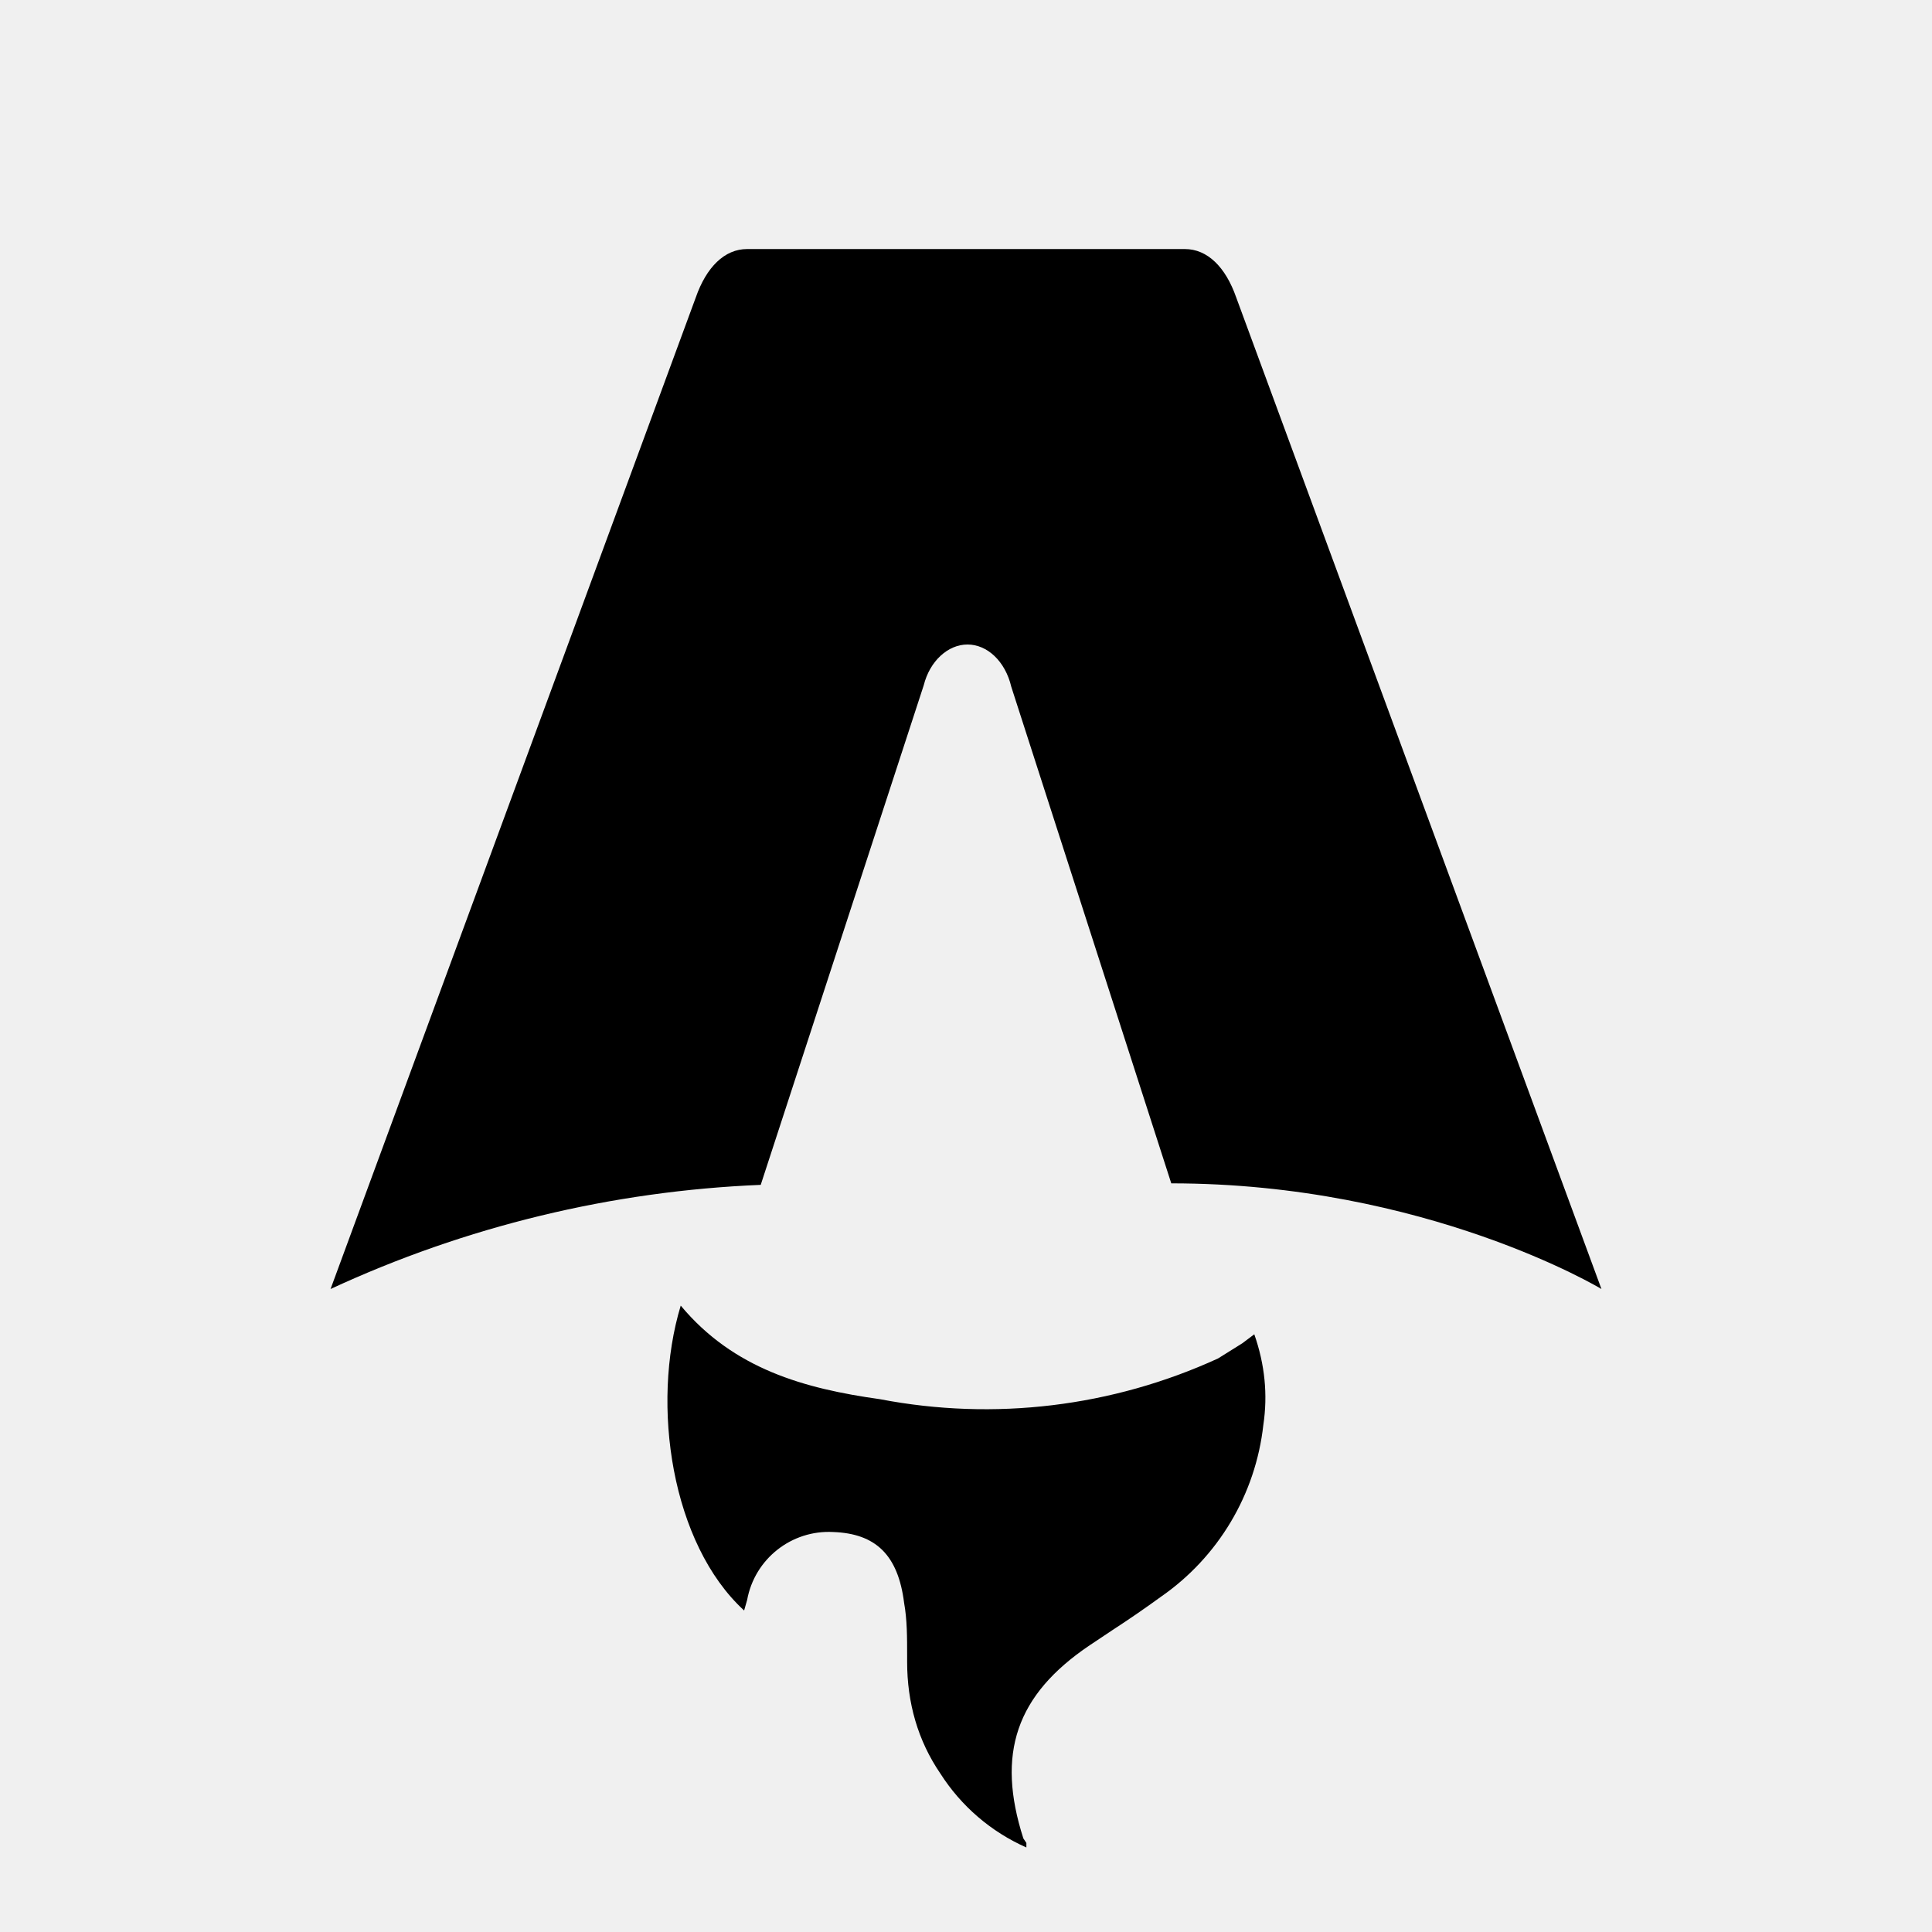
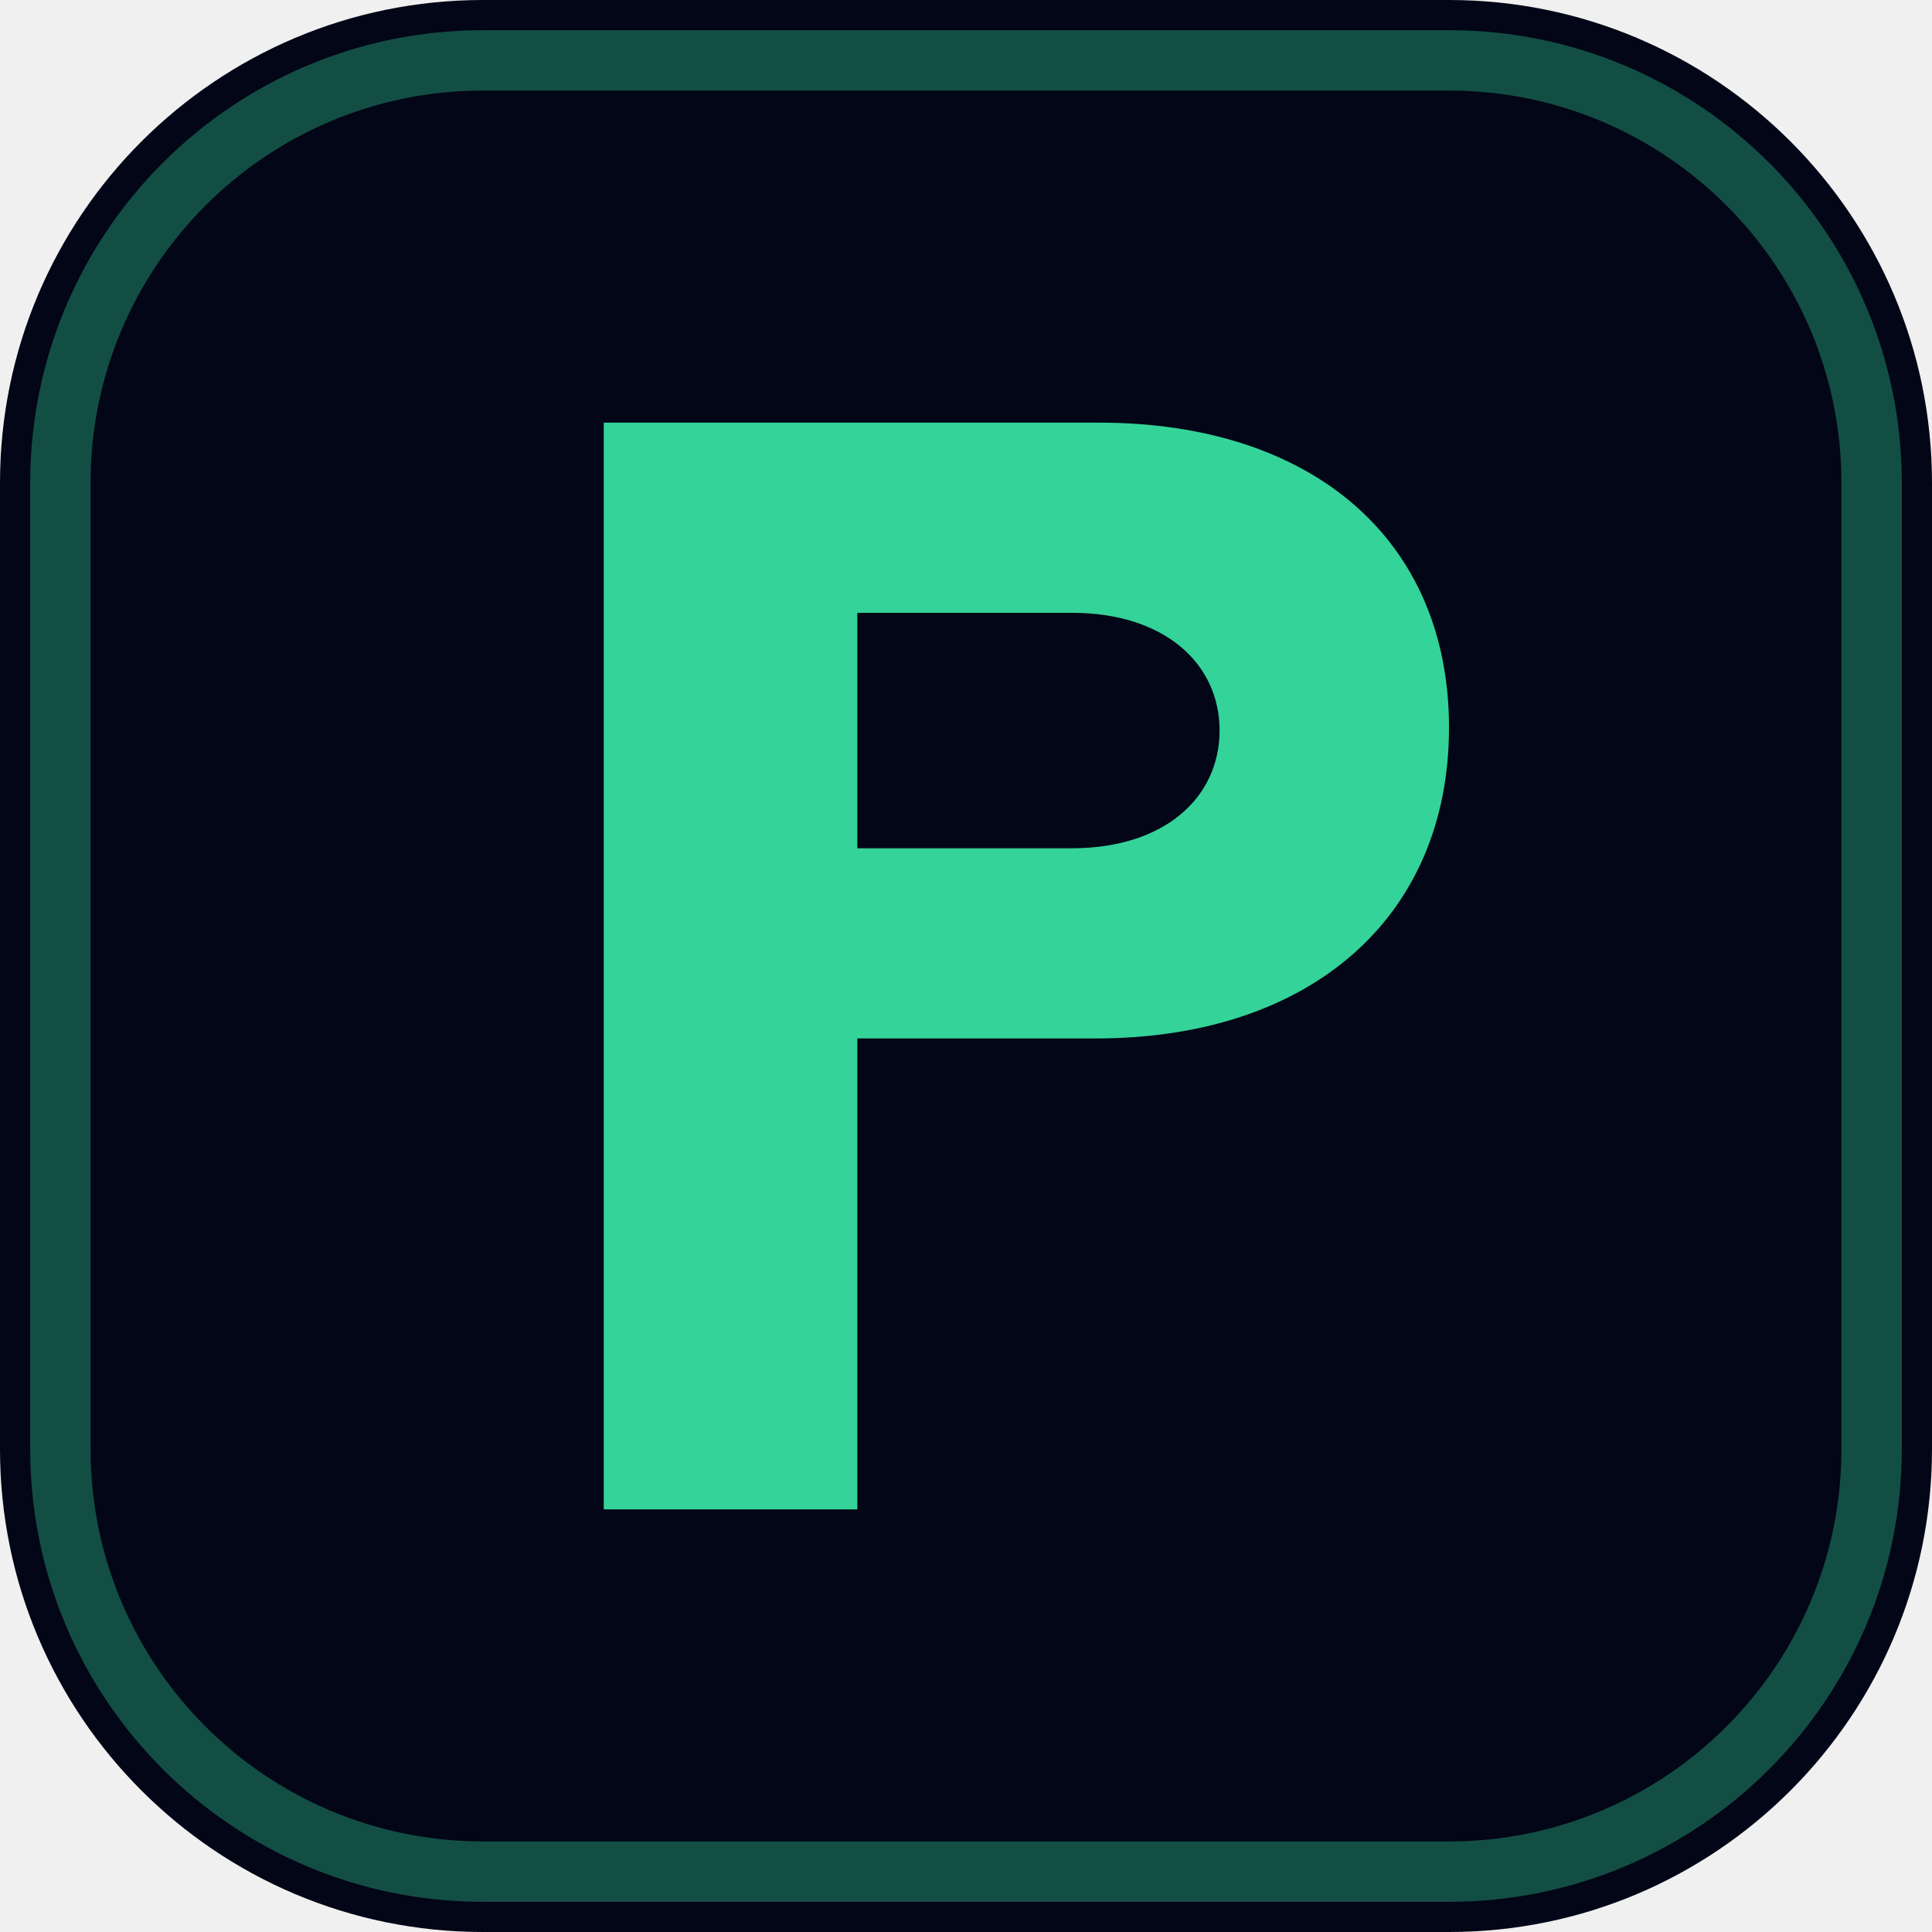
- <svg xmlns="http://www.w3.org/2000/svg" fill="none" viewBox="0 0 128 128">
-   <path d="M50.4 78.5a75.1 75.1 0 0 0-28.5 6.9l24.2-65.7c.7-2 1.9-3.2 3.4-3.2h29c1.5 0 2.7 1.2 3.4 3.2l24.2 65.7s-11.6-7-28.5-7L67 45.5c-.4-1.7-1.6-2.8-2.9-2.8-1.3 0-2.5 1.1-2.9 2.7L50.4 78.5Zm-1.1 28.2Zm-4.2-20.2c-2 6.6-.6 15.8 4.2 20.2a17.5 17.5 0 0 1 .2-.7 5.5 5.5 0 0 1 5.7-4.5c2.8.1 4.3 1.5 4.7 4.7.2 1.1.2 2.3.2 3.5v.4c0 2.7.7 5.2 2.2 7.4a13 13 0 0 0 5.7 4.9v-.3l-.2-.3c-1.8-5.6-.5-9.5 4.4-12.8l1.5-1a73 73 0 0 0 3.2-2.2 16 16 0 0 0 6.8-11.4c.3-2 .1-4-.6-6l-.8.6-1.6 1a37 37 0 0 1-22.4 2.7c-5-.7-9.7-2-13.2-6.2Z" />
-   <style>
-         path { fill: #000; }
-         @media (prefers-color-scheme: dark) {
-             path { fill: #FFF; }
-         }
-     </style>
+ <svg xmlns="http://www.w3.org/2000/svg" viewBox="0 0 32 32" role="img" aria-label="Paolo Cattani">
+   <rect width="32" height="32" rx="8" fill="#020617" />
+   <rect x="1" y="1" width="30" height="30" rx="7" fill="none" stroke="#34d399" stroke-opacity="0.35" stroke-width="1" />
+   <path fill="#34d399" d="M10 7h8.2c3.55 0 5.8 1.95 5.8 5.05 0 3.15-2.3 5.15-5.85 5.15H14.2V25h-4.2V7zm4.2 3.15v3.9h3.55c1.55 0 2.45-.85 2.45-1.95s-.9-1.95-2.45-1.95H14.2z" />
</svg>
